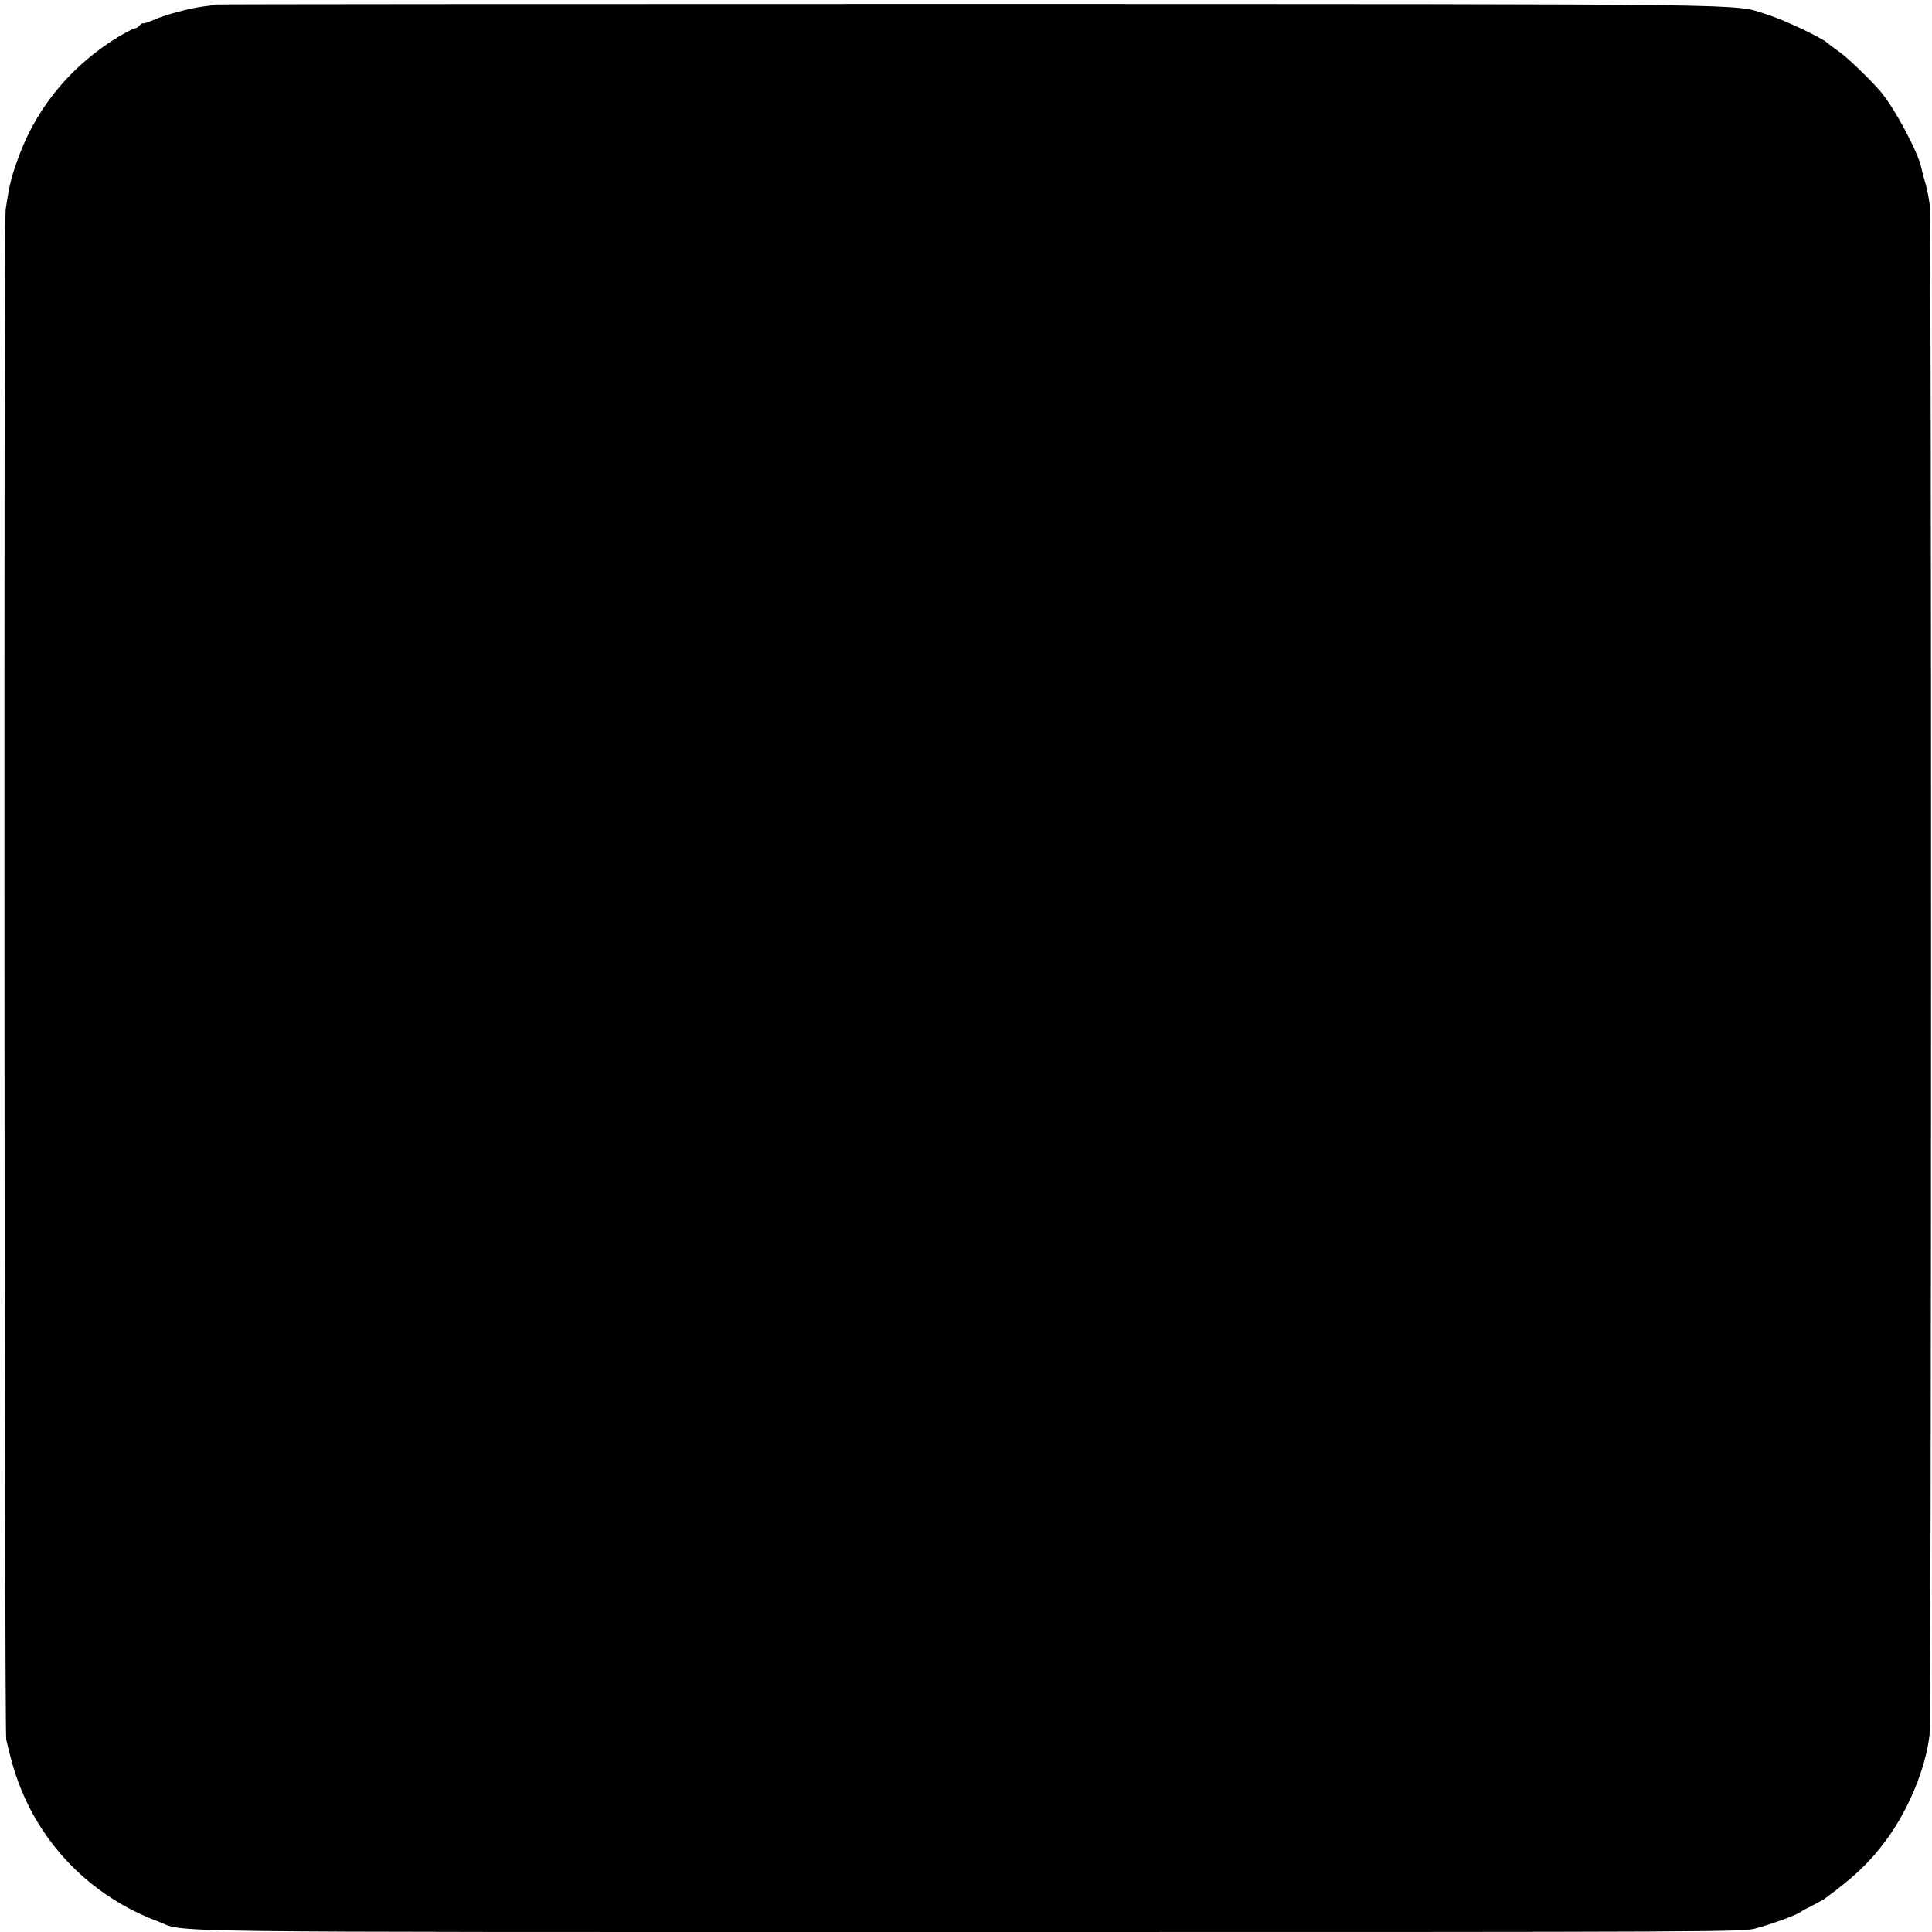
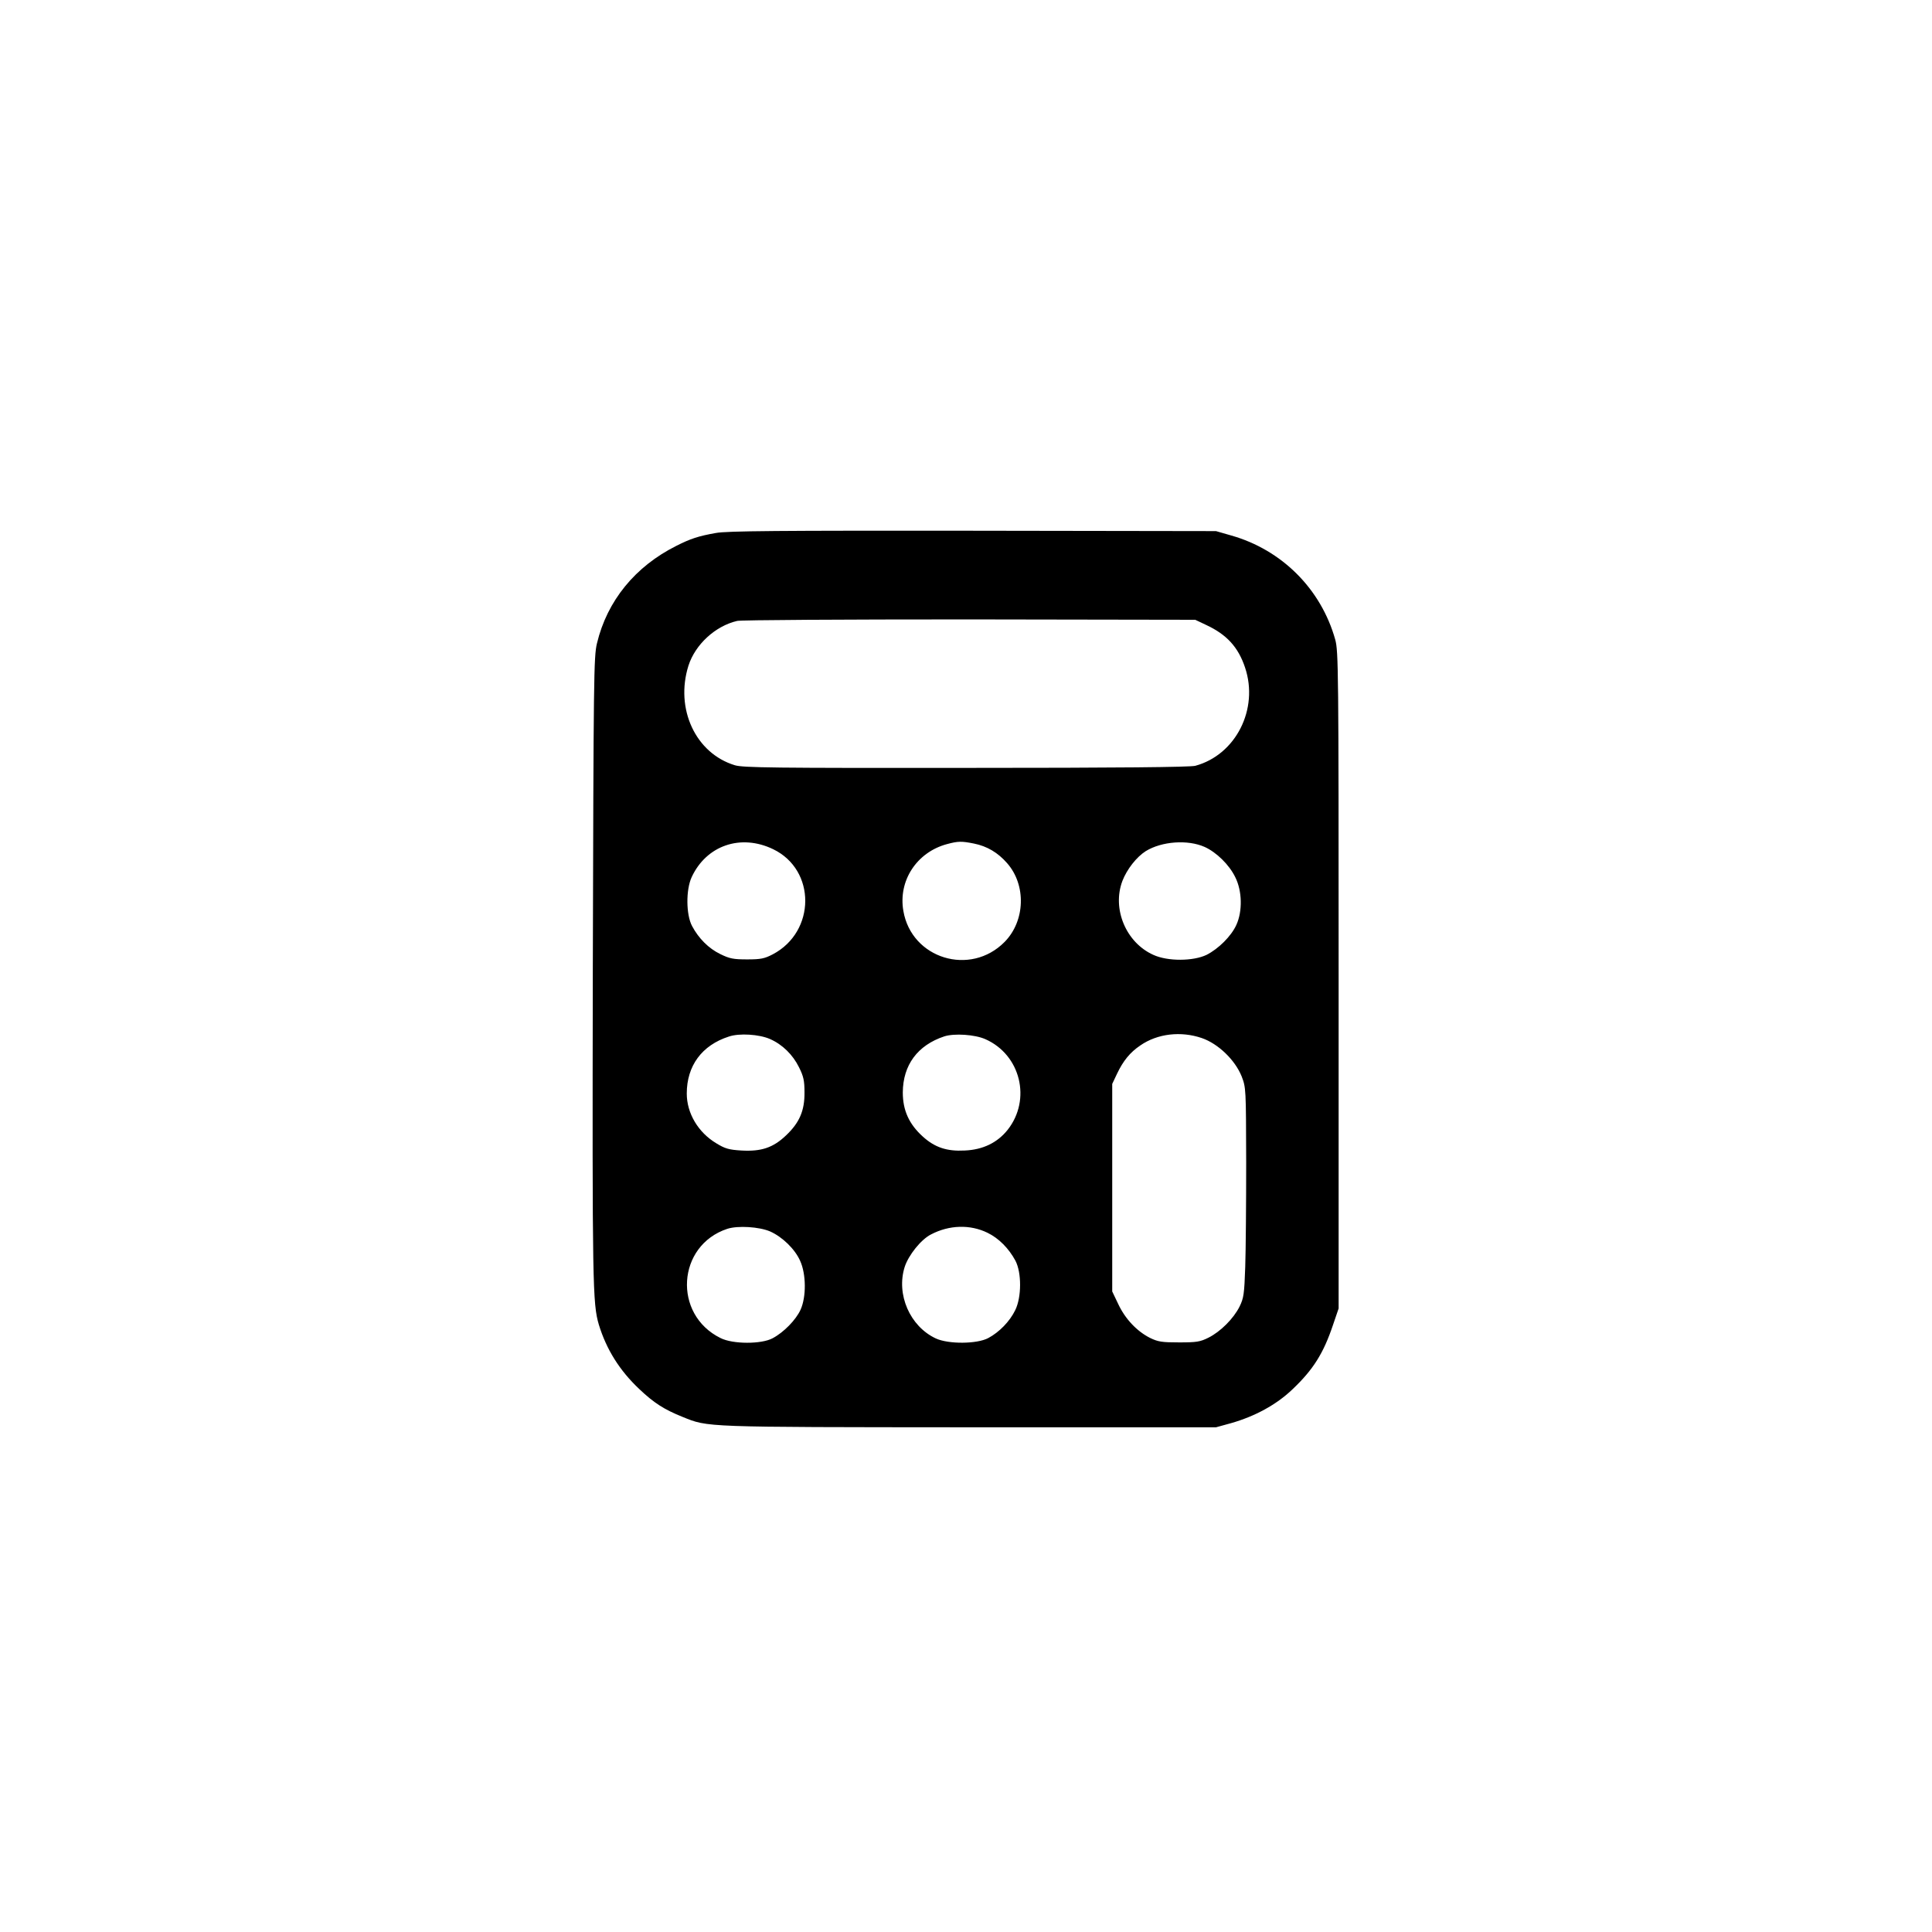
<svg xmlns="http://www.w3.org/2000/svg" version="1.0" width="1024pt" height="1024pt" viewBox="0 0 1024 1024" preserveAspectRatio="xMidYMid meet">
  <g transform="translate(0,1024) scale(0.1,-0.1)" fill="#000000" stroke="none">
-     <path d="M1139 10216 c-2 -2 -29 -7 -59 -10 -72 -9 -202 -43 -267 -72 -28 -12 -53 -20 -56 -18 -2 3 -10 -2 -17 -11 -7 -8 -18 -15 -24 -15 -7 0 -43 -19 -82 -41 -246 -148 -430 -364 -529 -624 -43 -115 -54 -154 -75 -295 -11 -69 -7 -8062 3 -8110 23 -99 40 -162 64 -225 126 -342 394 -609 738 -738 163 -61 -185 -57 4300 -57 4095 0 4101 0 4175 20 85 24 208 68 230 84 8 6 37 22 65 36 27 14 54 28 60 32 160 117 240 192 327 308 121 162 213 382 235 563 10 79 11 8045 1 8112 -10 64 -13 81 -29 135 -7 25 -14 51 -15 59 -16 82 -145 324 -220 410 -57 65 -176 180 -215 206 -24 17 -53 38 -64 48 -32 29 -234 124 -325 152 -180 56 66 53 -4236 54 -2189 0 -3983 -1 -3985 -3z" />
+     <path d="M3794 7415 c-91 -16 -134 -30 -209 -68 -218 -109 -367 -291 -421 -517 -17 -70 -18 -178 -22 -1730 -3 -1671 -1 -1769 32 -1881 40 -131 110 -243 214 -341 78 -74 131 -108 230 -148 137 -55 100 -54 1517 -55 l1310 0 80 22 c126 36 239 97 324 178 111 105 166 192 217 345 l29 85 0 1740 c0 1651 -1 1743 -18 1805 -75 268 -283 476 -552 552 l-80 23 -1290 2 c-1025 1 -1305 -1 -1361 -12z m2598 -487 c110 -51 171 -118 207 -226 74 -220 -49 -463 -264 -521 -28 -7 -404 -11 -1215 -11 -1020 -1 -1182 1 -1225 14 -208 63 -318 299 -246 528 36 112 142 210 258 237 22 5 558 8 1233 8 l1195 -2 57 -27z m-2294 -1189 c228 -110 226 -437 -2 -557 -44 -23 -64 -27 -136 -27 -73 0 -93 4 -142 28 -62 30 -115 83 -150 149 -32 60 -33 192 -2 259 78 168 260 231 432 148z m1064 30 c70 -14 127 -48 176 -104 102 -116 96 -306 -13 -417 -182 -185 -494 -89 -537 164 -28 160 71 311 231 354 59 16 78 16 143 3z m1223 -18 c62 -28 130 -94 162 -160 37 -73 39 -181 6 -253 -27 -60 -95 -127 -158 -159 -71 -34 -206 -35 -282 0 -145 65 -220 244 -164 392 24 62 75 127 124 158 85 52 222 62 312 22z m-2304 -1018 c66 -29 121 -83 154 -150 24 -48 29 -71 29 -133 1 -97 -27 -161 -98 -228 -68 -65 -131 -86 -236 -80 -67 4 -87 10 -133 38 -97 58 -157 160 -157 264 0 147 80 256 223 302 56 19 161 12 218 -13z m1142 -1 c187 -83 244 -320 118 -480 -54 -68 -131 -106 -228 -110 -94 -5 -158 16 -222 74 -73 66 -106 139 -106 234 1 145 78 250 220 297 53 17 162 10 218 -15z m1147 6 c87 -30 176 -116 211 -203 23 -60 23 -63 24 -455 0 -217 -2 -467 -5 -555 -5 -144 -8 -165 -30 -210 -32 -64 -101 -133 -165 -165 -44 -22 -63 -25 -155 -25 -91 0 -112 3 -155 24 -69 35 -131 100 -168 179 l-32 67 0 550 0 550 26 55 c32 67 68 112 123 149 91 63 215 77 326 39z m-2288 -1025 c65 -29 132 -94 159 -156 32 -70 33 -191 2 -259 -24 -53 -89 -120 -148 -151 -59 -32 -211 -32 -276 1 -254 125 -231 491 36 579 56 18 169 11 227 -14z m1152 -7 c60 -29 113 -83 148 -148 33 -63 33 -193 -1 -262 -29 -60 -85 -117 -143 -148 -60 -32 -211 -33 -278 -2 -137 64 -211 233 -165 379 20 62 86 145 139 172 97 51 208 54 300 9z" />
  </g>
</svg>
